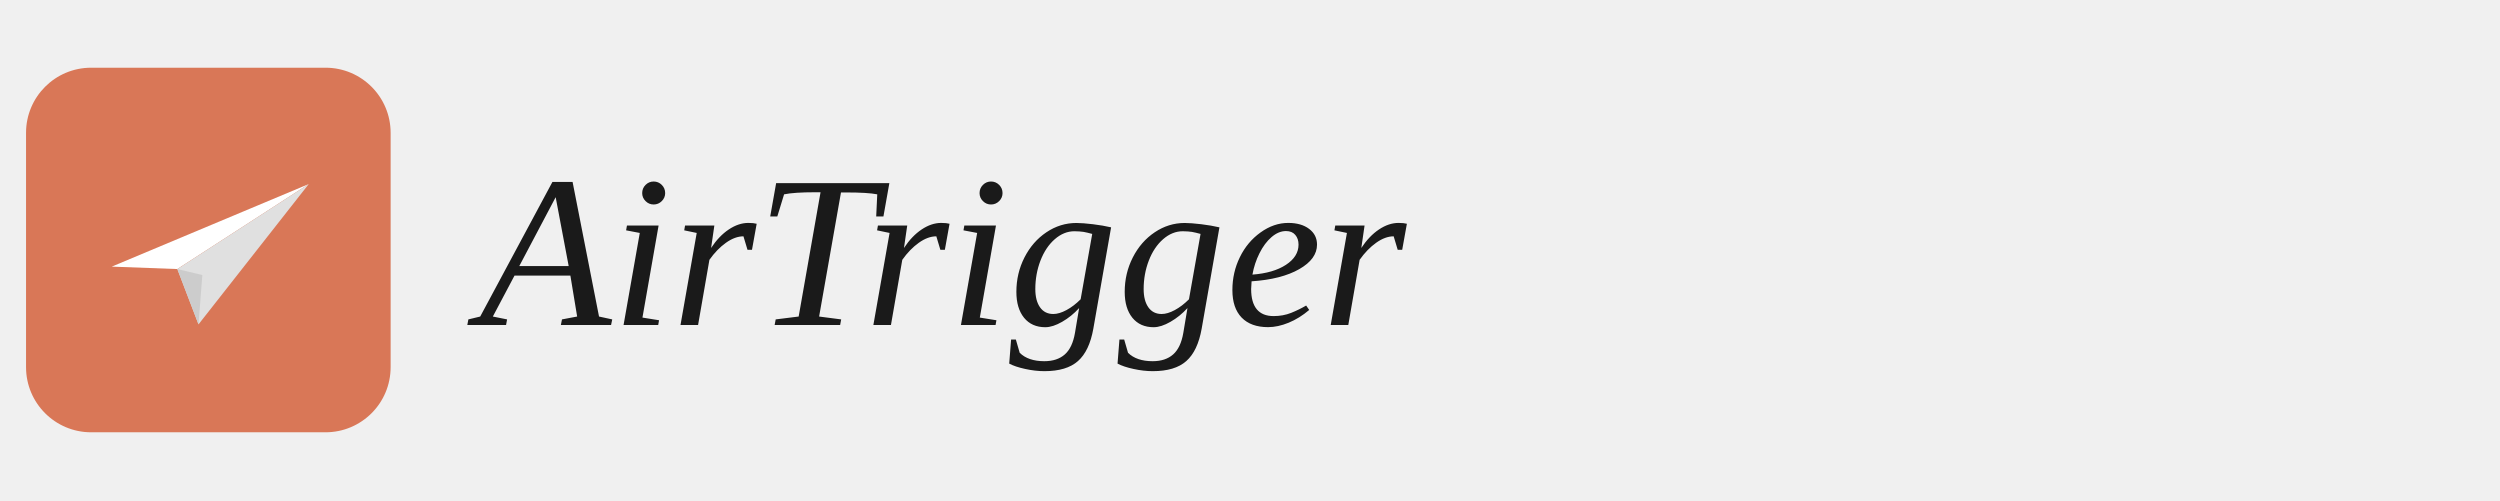
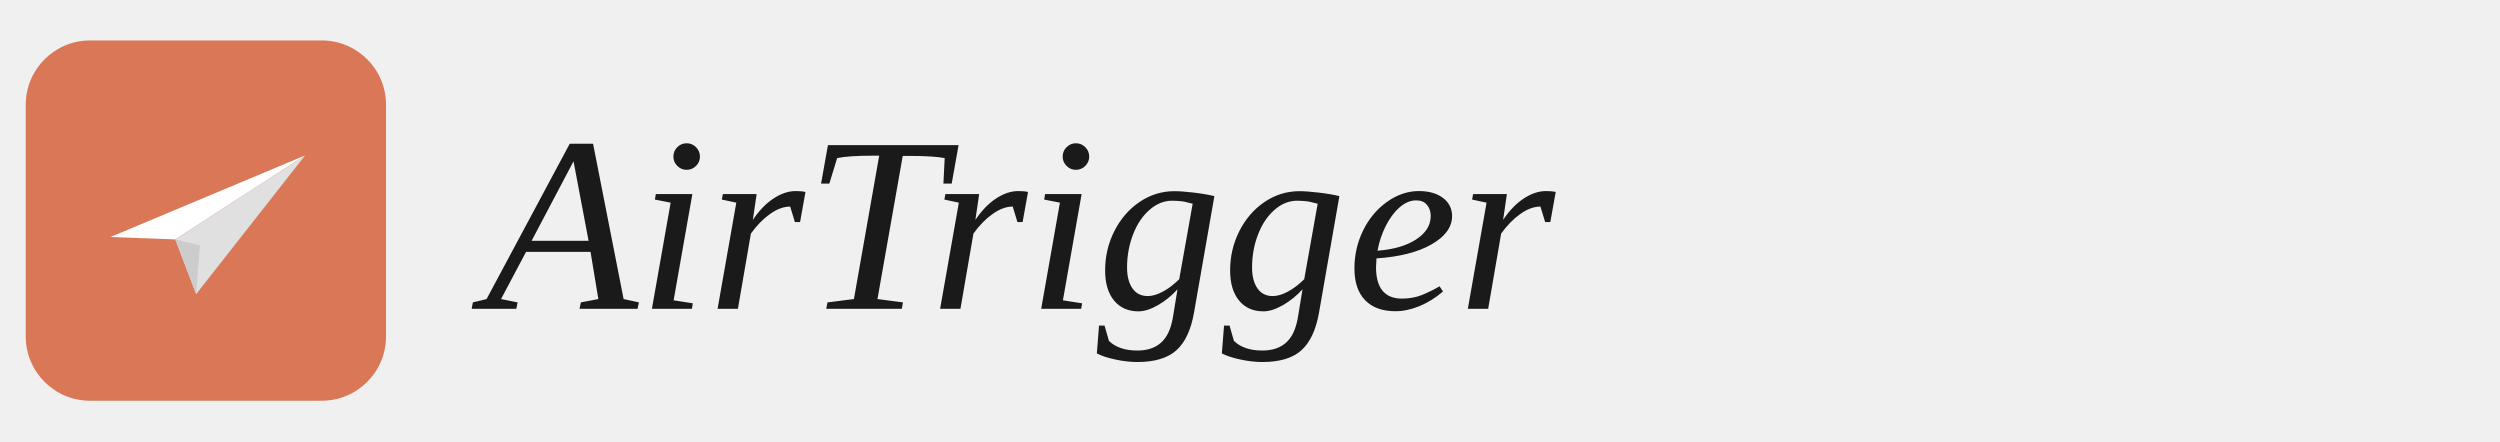
- <svg xmlns="http://www.w3.org/2000/svg" viewBox="0 0 600 120" width="600" height="120">
-   <svg x="0" y="10" width="100" height="100" viewBox="0 0 512 512">
+ <svg xmlns="http://www.w3.org/2000/svg" viewBox="0 0 340 60" width="340" height="60">
+   <svg x="0" y="2" width="56" height="56" viewBox="0 0 512 512">
    <rect x="32" y="32" width="448" height="448" rx="80" ry="80" fill="#D97757" />
    <g transform="translate(256,256) rotate(-5)">
      <polygon points="-120,10 130,-70 -40,20" fill="#FFFFFF" />
      <polygon points="-40,20 130,-70 -20,90" fill="#E0E0E0" />
      <polygon points="-40,20 -20,90 -10,30" fill="#CCCCCC" />
    </g>
  </svg>
-   <text x="115" y="78" font-family="Georgia, 'Times New Roman', serif" font-size="52" font-style="italic" fill="#1a1a1a">AirTrigger</text>
+   <text x="66" y="42" font-family="Georgia, 'Times New Roman', serif" font-size="34" font-style="italic" fill="#1a1a1a">AirTrigger</text>
</svg>
